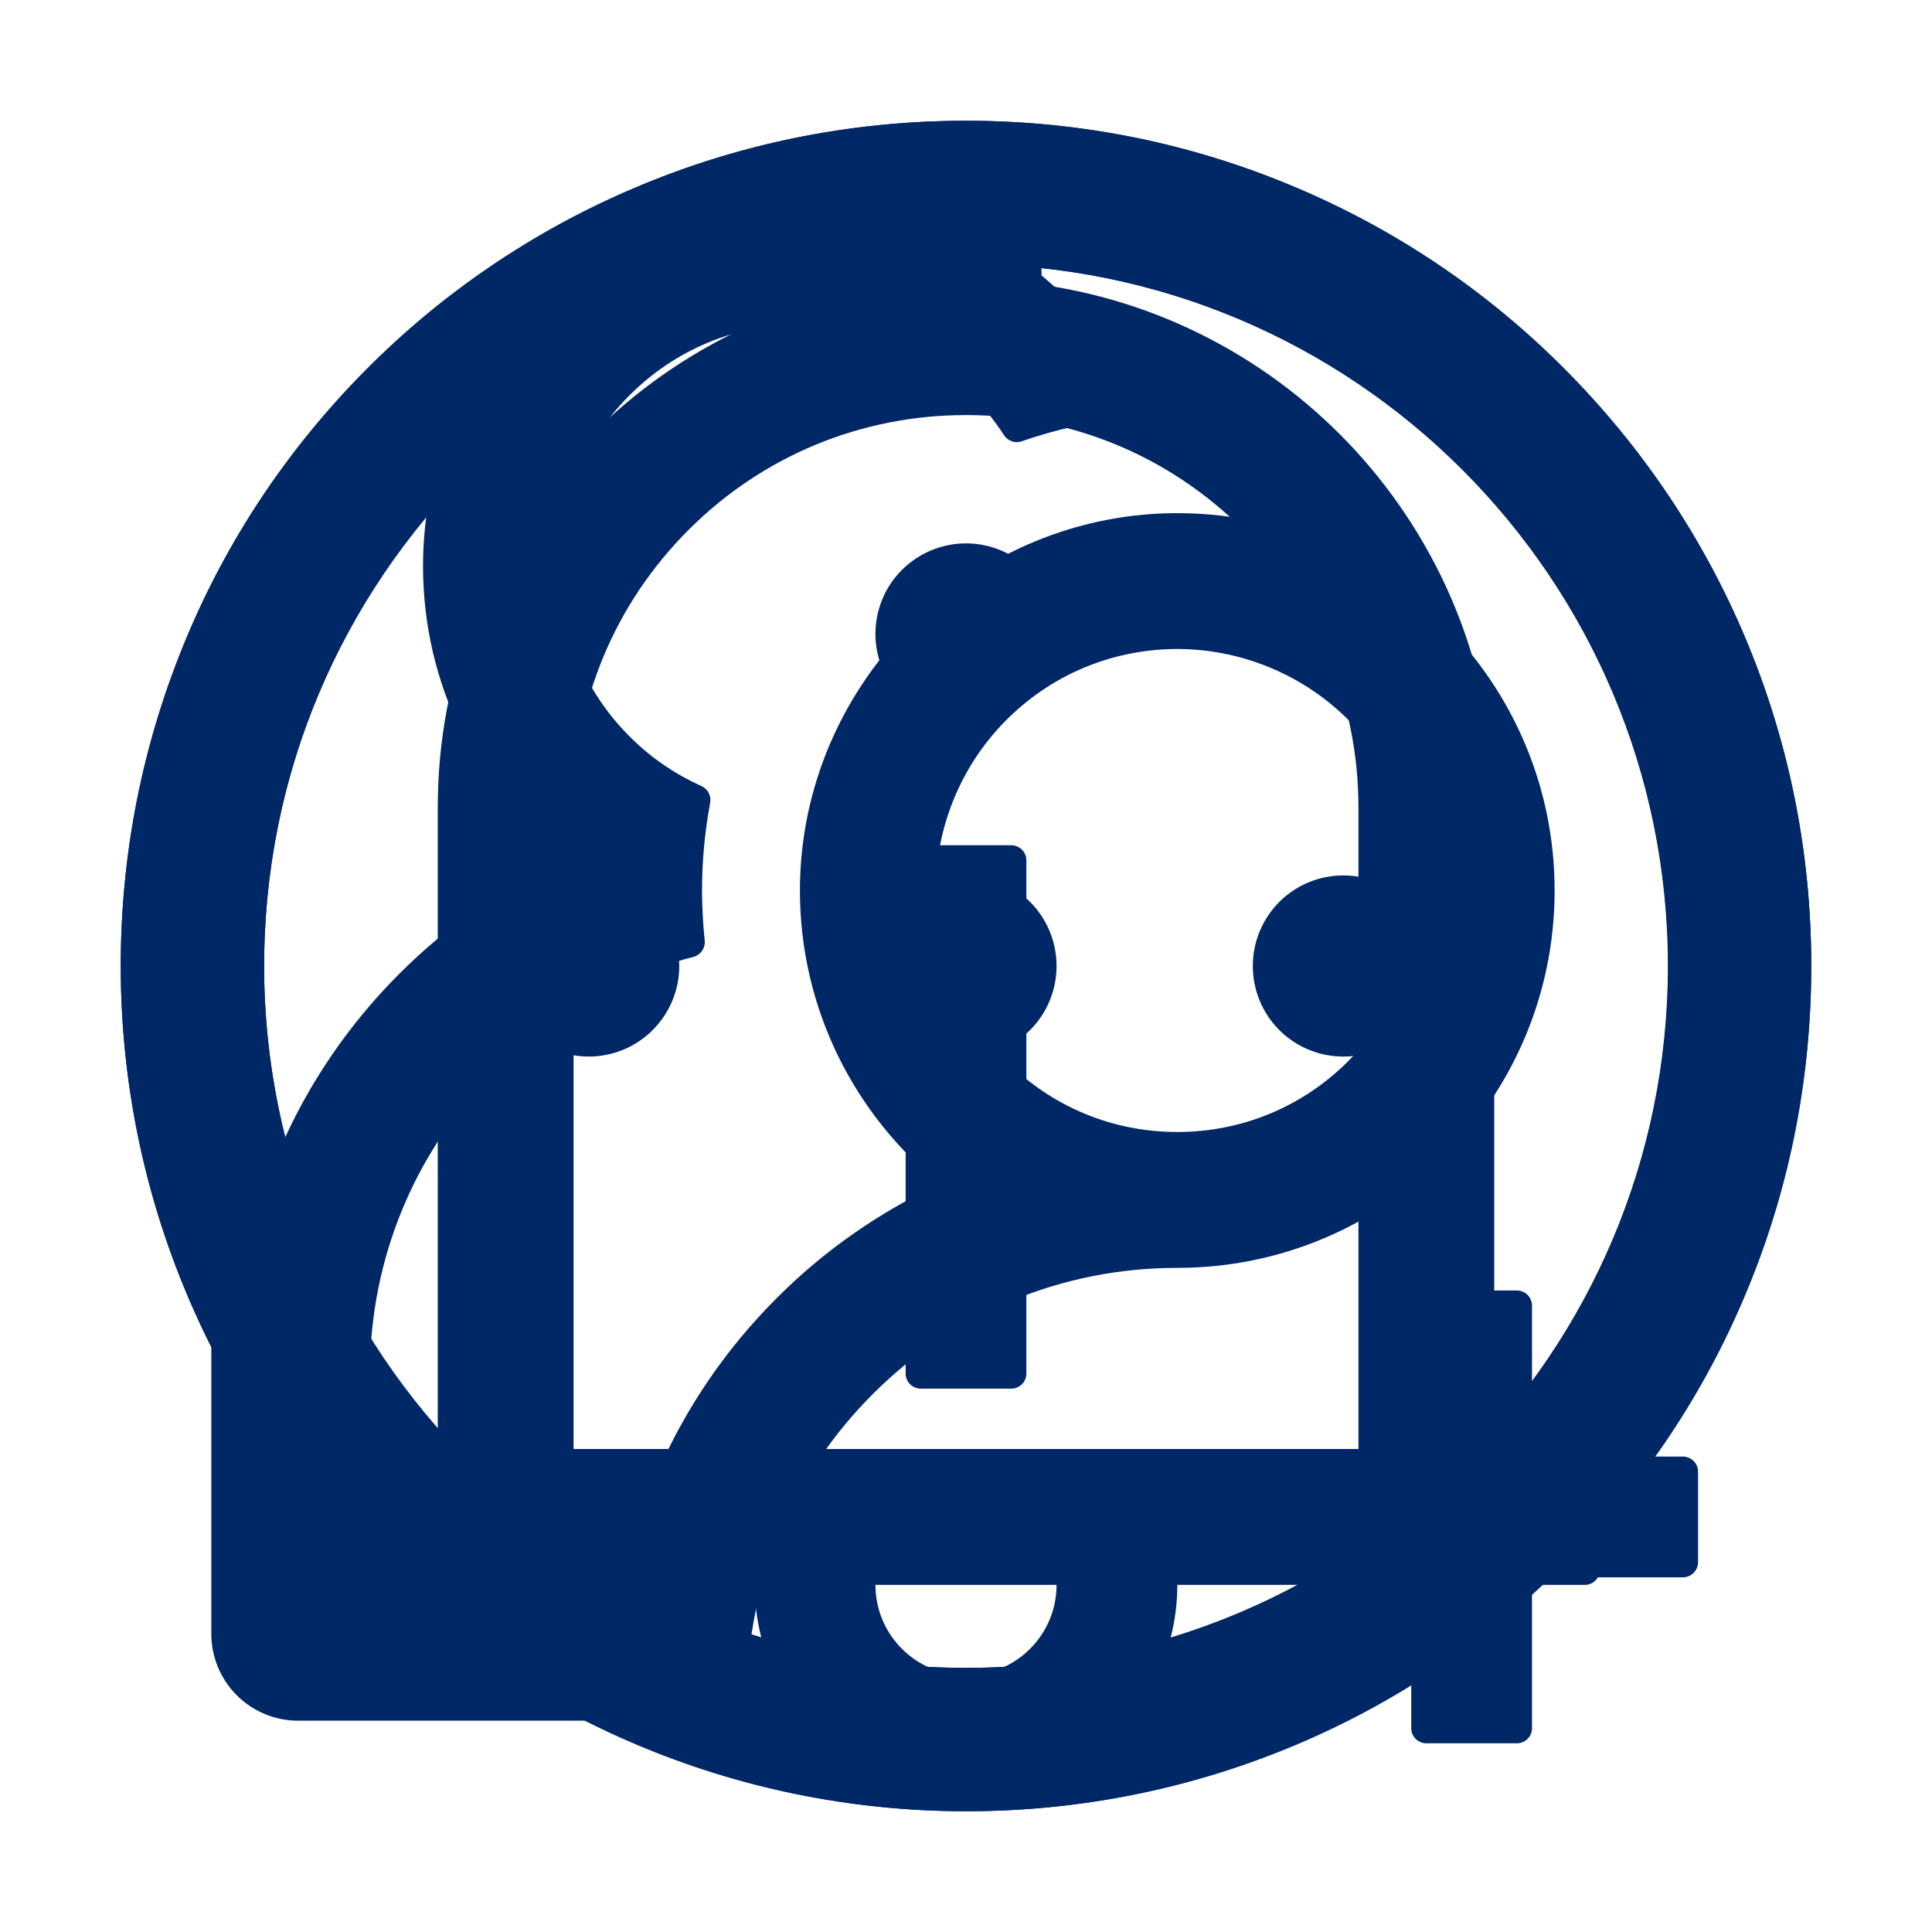
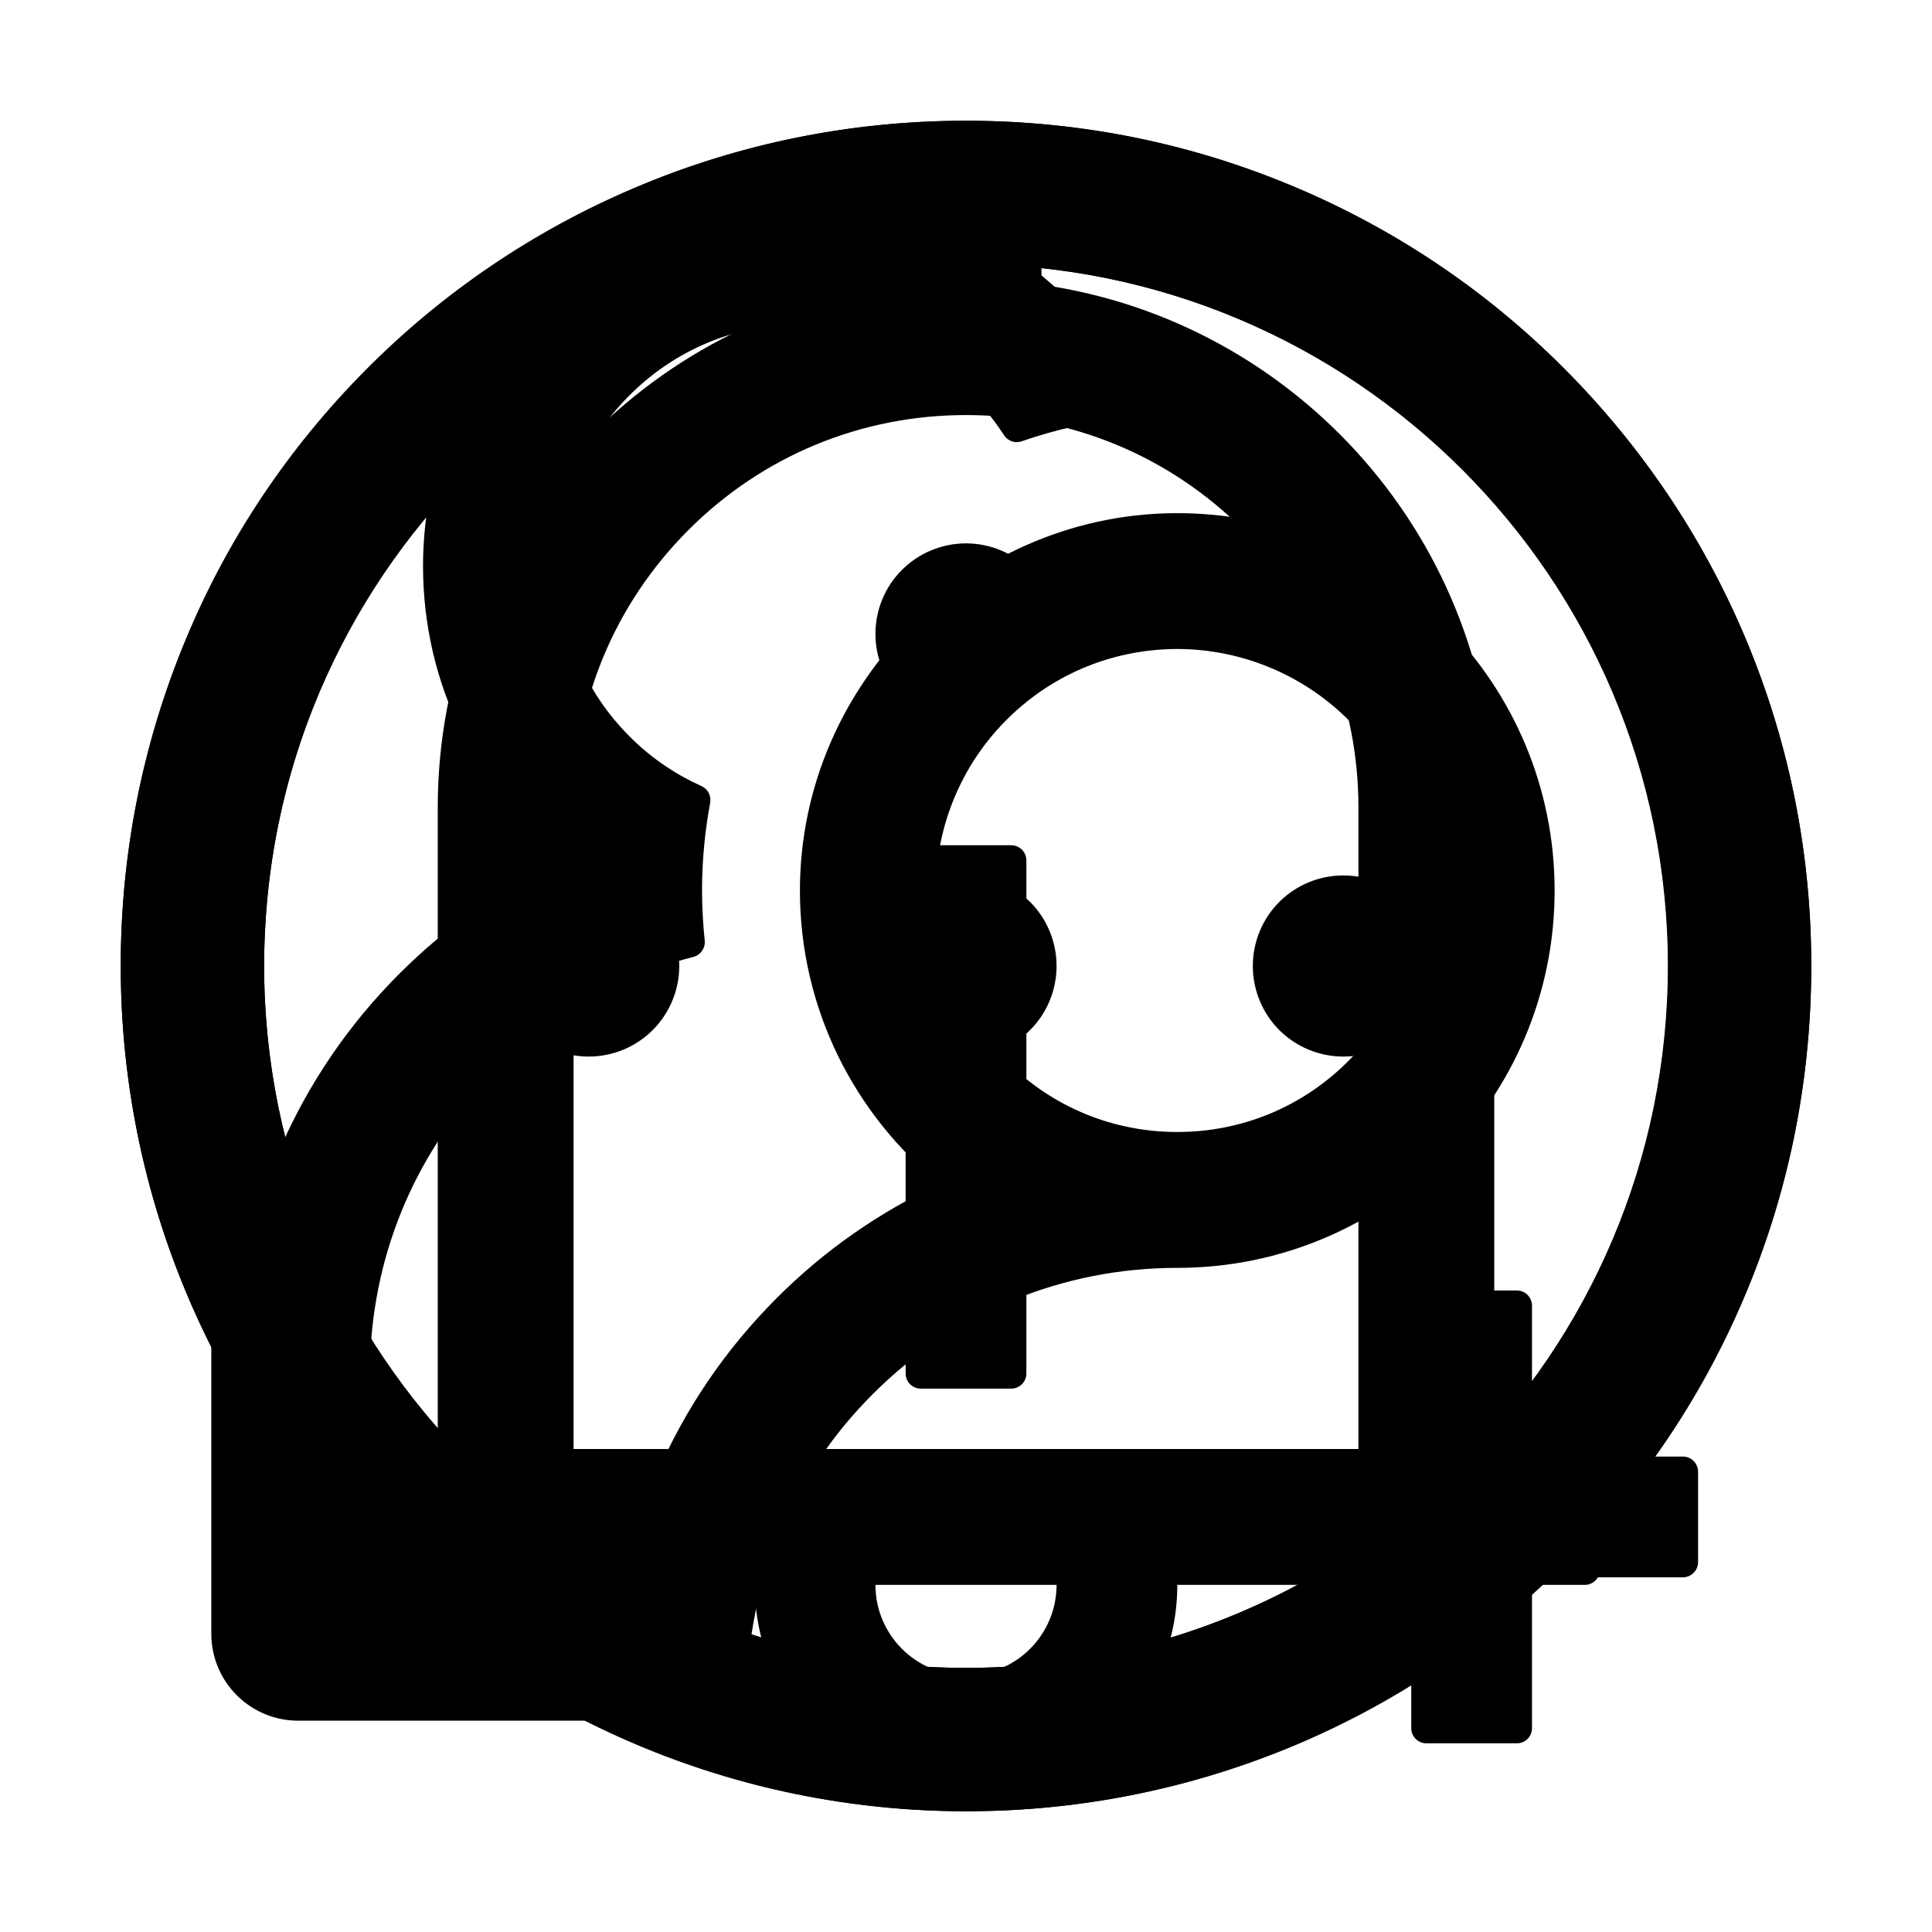
- <svg xmlns="http://www.w3.org/2000/svg" width="24" height="24" viewBox="0 0 24 24" fill="#002766">
+ <svg xmlns="http://www.w3.org/2000/svg" width="24" height="24" viewBox="0 0 24 24">
  <g id="users">
    <path d="M20.906 18.094H19.031V16.219C19.031 16.116 18.947 16.031 18.844 16.031H17.719C17.616 16.031 17.531 16.116 17.531 16.219V18.094H15.656C15.553 18.094 15.469 18.178 15.469 18.281V19.406C15.469 19.509 15.553 19.594 15.656 19.594H17.531V21.469C17.531 21.572 17.616 21.656 17.719 21.656H18.844C18.947 21.656 19.031 21.572 19.031 21.469V19.594H20.906C21.009 19.594 21.094 19.509 21.094 19.406V18.281C21.094 18.178 21.009 18.094 20.906 18.094ZM8.754 11.681C8.733 11.477 8.721 11.271 8.721 11.062C8.721 10.69 8.756 10.326 8.822 9.973C8.838 9.888 8.794 9.802 8.716 9.766C8.398 9.623 8.105 9.427 7.851 9.178C7.553 8.889 7.318 8.541 7.162 8.156C7.006 7.771 6.932 7.357 6.944 6.942C6.965 6.19 7.268 5.475 7.795 4.936C8.374 4.343 9.152 4.019 9.98 4.029C10.727 4.036 11.449 4.324 11.995 4.835C12.18 5.009 12.34 5.201 12.473 5.407C12.52 5.48 12.612 5.51 12.691 5.482C13.104 5.339 13.54 5.238 13.987 5.191C14.119 5.177 14.194 5.037 14.135 4.92C13.373 3.412 11.817 2.372 10.017 2.344C7.42 2.304 5.255 4.434 5.255 7.031C5.255 8.503 5.932 9.816 6.994 10.676C6.248 11.02 5.562 11.496 4.966 12.091C3.682 13.373 2.955 15.066 2.908 16.873C2.908 16.898 2.912 16.922 2.921 16.946C2.93 16.969 2.944 16.99 2.962 17.008C2.979 17.026 3 17.04 3.023 17.05C3.046 17.06 3.071 17.065 3.096 17.065H4.411C4.512 17.065 4.596 16.985 4.598 16.884C4.643 15.525 5.194 14.252 6.162 13.287C6.851 12.598 7.694 12.12 8.615 11.887C8.705 11.862 8.765 11.775 8.754 11.681ZM19.312 11.062C19.312 8.498 17.252 6.415 14.697 6.375C12.101 6.335 9.937 8.466 9.937 11.062C9.937 12.534 10.617 13.847 11.676 14.707C10.923 15.056 10.238 15.535 9.651 16.123C8.367 17.405 7.64 19.097 7.594 20.901C7.593 20.927 7.597 20.951 7.607 20.975C7.616 20.998 7.629 21.019 7.647 21.037C7.664 21.055 7.685 21.069 7.708 21.079C7.731 21.089 7.756 21.094 7.781 21.094H9.094C9.194 21.094 9.279 21.014 9.281 20.913C9.326 19.554 9.876 18.281 10.844 17.316C11.854 16.305 13.195 15.75 14.625 15.75C17.212 15.75 19.312 13.652 19.312 11.062ZM16.746 13.184C16.179 13.751 15.426 14.062 14.625 14.062C13.823 14.062 13.071 13.751 12.504 13.184C12.221 12.902 11.997 12.566 11.846 12.197C11.695 11.827 11.62 11.431 11.625 11.032C11.632 10.263 11.939 9.52 12.476 8.97C13.038 8.393 13.79 8.072 14.594 8.062C15.389 8.055 16.16 8.365 16.727 8.92C17.308 9.49 17.627 10.252 17.627 11.062C17.625 11.864 17.313 12.616 16.746 13.184Z" />
  </g>
  <g id="chat">
    <path d="M10.875 12C10.875 12.298 10.994 12.585 11.205 12.796C11.416 13.007 11.702 13.125 12 13.125C12.299 13.125 12.585 13.007 12.796 12.796C13.007 12.585 13.125 12.298 13.125 12C13.125 11.702 13.007 11.415 12.796 11.204C12.585 10.993 12.299 10.875 12 10.875C11.702 10.875 11.416 10.993 11.205 11.204C10.994 11.415 10.875 11.702 10.875 12ZM15.563 12C15.563 12.298 15.681 12.585 15.892 12.796C16.103 13.007 16.389 13.125 16.688 13.125C16.986 13.125 17.272 13.007 17.483 12.796C17.694 12.585 17.813 12.298 17.813 12C17.813 11.702 17.694 11.415 17.483 11.204C17.272 10.993 16.986 10.875 16.688 10.875C16.389 10.875 16.103 10.993 15.892 11.204C15.681 11.415 15.563 11.702 15.563 12ZM6.188 12C6.188 12.298 6.306 12.585 6.517 12.796C6.728 13.007 7.014 13.125 7.313 13.125C7.611 13.125 7.897 13.007 8.108 12.796C8.319 12.585 8.438 12.298 8.438 12C8.438 11.702 8.319 11.415 8.108 11.204C7.897 10.993 7.611 10.875 7.313 10.875C7.014 10.875 6.728 10.993 6.517 11.204C6.306 11.415 6.188 11.702 6.188 12ZM21.685 7.931C21.155 6.673 20.395 5.543 19.427 4.573C18.466 3.608 17.325 2.841 16.069 2.316C14.78 1.774 13.411 1.5 12 1.5H11.953C10.533 1.507 9.157 1.788 7.863 2.341C6.618 2.872 5.488 3.64 4.535 4.603C3.577 5.571 2.824 6.696 2.304 7.95C1.765 9.248 1.493 10.629 1.5 12.049C1.508 13.677 1.893 15.281 2.625 16.734V20.297C2.625 20.583 2.739 20.857 2.941 21.059C3.143 21.261 3.417 21.375 3.703 21.375H7.268C8.722 22.107 10.326 22.492 11.953 22.5H12.002C13.406 22.5 14.768 22.228 16.05 21.696C17.3 21.177 18.437 20.419 19.397 19.465C20.365 18.506 21.127 17.386 21.659 16.137C22.212 14.843 22.493 13.467 22.5 12.047C22.507 10.62 22.231 9.234 21.685 7.931ZM18.143 18.197C16.5 19.823 14.32 20.719 12 20.719H11.96C10.547 20.712 9.143 20.36 7.903 19.699L7.706 19.594H4.406V16.294L4.301 16.097C3.64 14.857 3.288 13.453 3.281 12.04C3.272 9.703 4.165 7.509 5.803 5.857C7.439 4.205 9.626 3.291 11.963 3.281H12.002C13.174 3.281 14.311 3.509 15.382 3.959C16.427 4.397 17.365 5.027 18.171 5.834C18.975 6.638 19.608 7.577 20.046 8.623C20.501 9.705 20.728 10.854 20.724 12.04C20.71 14.374 19.793 16.561 18.143 18.197Z" />
  </g>
  <g id="bell">
    <path d="M19.125 18H18.562V10.031C18.562 6.724 16.118 3.991 12.938 3.537V2.625C12.938 2.107 12.518 1.688 12 1.688C11.482 1.688 11.062 2.107 11.062 2.625V3.537C7.882 3.991 5.438 6.724 5.438 10.031V18H4.875C4.46 18 4.125 18.335 4.125 18.75V19.5C4.125 19.603 4.209 19.688 4.312 19.688H9.375C9.375 21.136 10.552 22.312 12 22.312C13.448 22.312 14.625 21.136 14.625 19.688H19.688C19.791 19.688 19.875 19.603 19.875 19.5V18.75C19.875 18.335 19.54 18 19.125 18ZM12 20.812C11.379 20.812 10.875 20.309 10.875 19.688H13.125C13.125 20.309 12.621 20.812 12 20.812ZM7.125 18V10.031C7.125 8.728 7.631 7.505 8.552 6.584C9.473 5.662 10.697 5.156 12 5.156C13.303 5.156 14.527 5.662 15.448 6.584C16.369 7.505 16.875 8.728 16.875 10.031V18H7.125Z" />
  </g>
  <g id="info">
    <path d="M12 1.5C6.202 1.5 1.5 6.202 1.5 12C1.5 17.798 6.202 22.5 12 22.5C17.798 22.5 22.5 17.798 22.5 12C22.5 6.202 17.798 1.5 12 1.5ZM12 20.719C7.186 20.719 3.281 16.814 3.281 12C3.281 7.186 7.186 3.281 12 3.281C16.814 3.281 20.719 7.186 20.719 12C20.719 16.814 16.814 20.719 12 20.719Z" />
    <path d="M10.875 7.875C10.875 8.173 10.993 8.46 11.204 8.671C11.415 8.881 11.702 9 12 9C12.298 9 12.585 8.881 12.796 8.671C13.007 8.46 13.125 8.173 13.125 7.875C13.125 7.577 13.007 7.29 12.796 7.08C12.585 6.869 12.298 6.75 12 6.75C11.702 6.75 11.415 6.869 11.204 7.08C10.993 7.29 10.875 7.577 10.875 7.875ZM12.562 10.5H11.438C11.334 10.5 11.25 10.584 11.25 10.688V17.062C11.25 17.166 11.334 17.25 11.438 17.25H12.562C12.666 17.25 12.75 17.166 12.75 17.062V10.688C12.75 10.584 12.666 10.5 12.562 10.5Z" />
  </g>
</svg>
